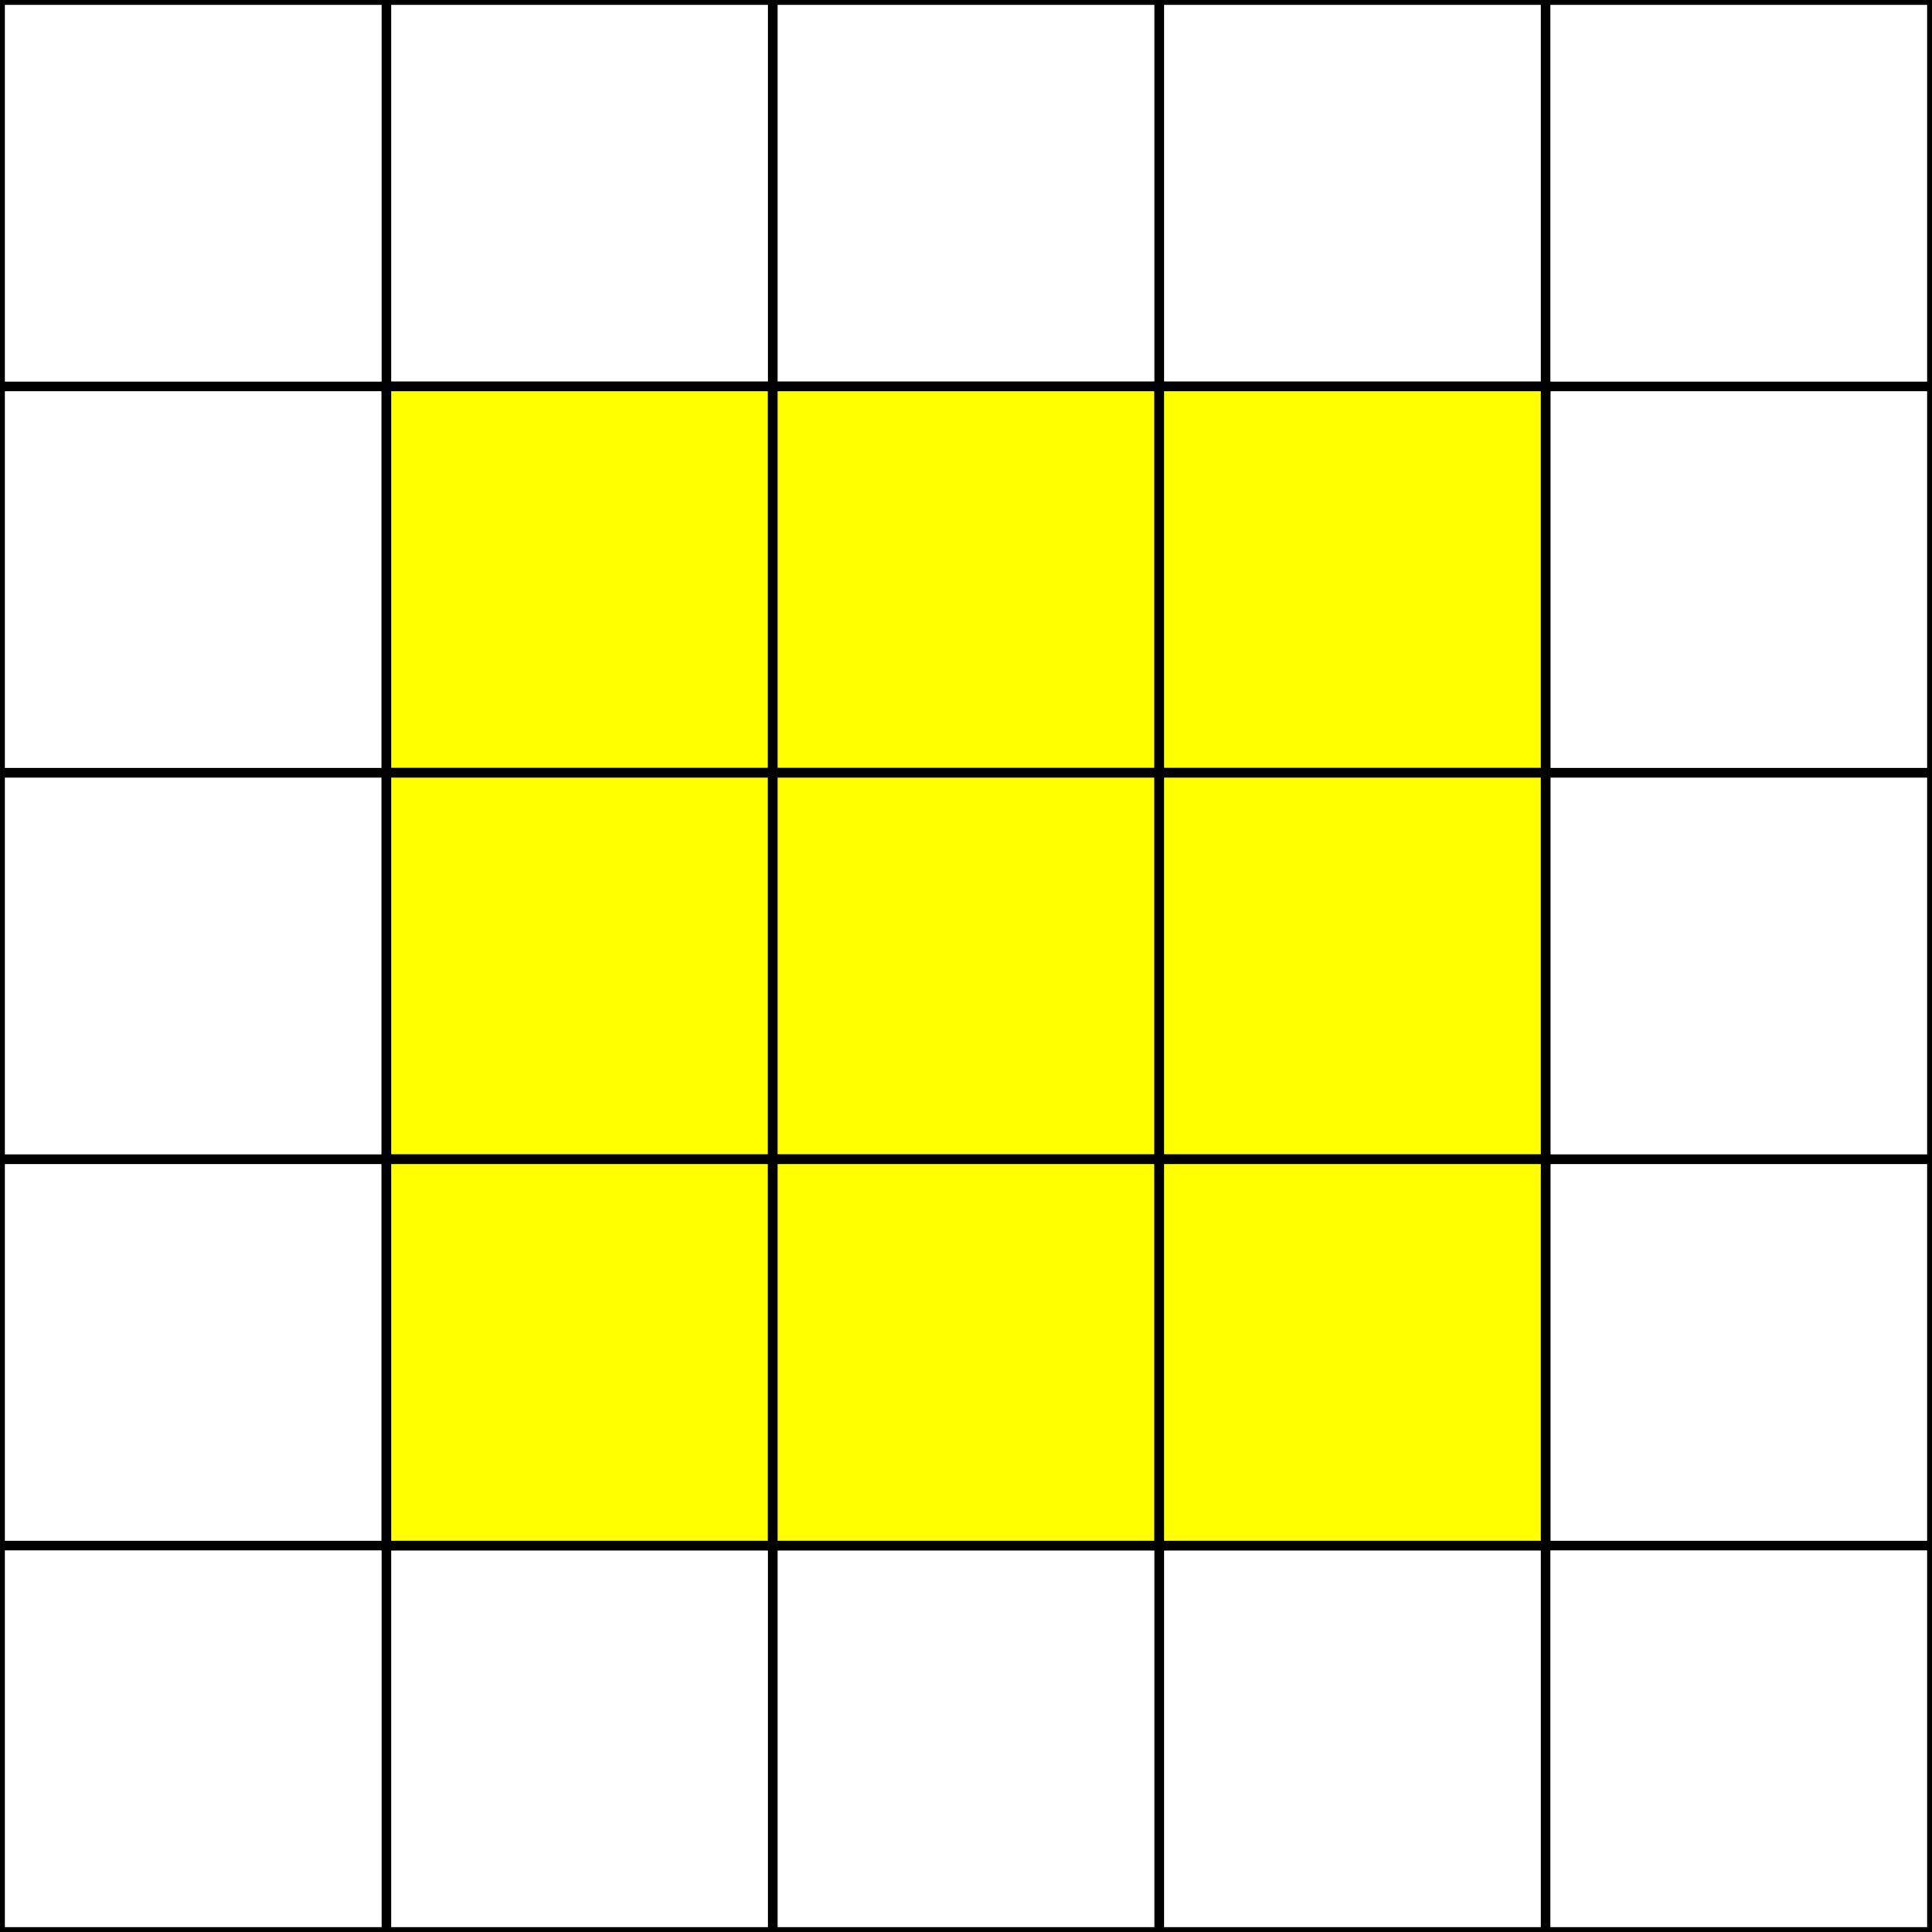
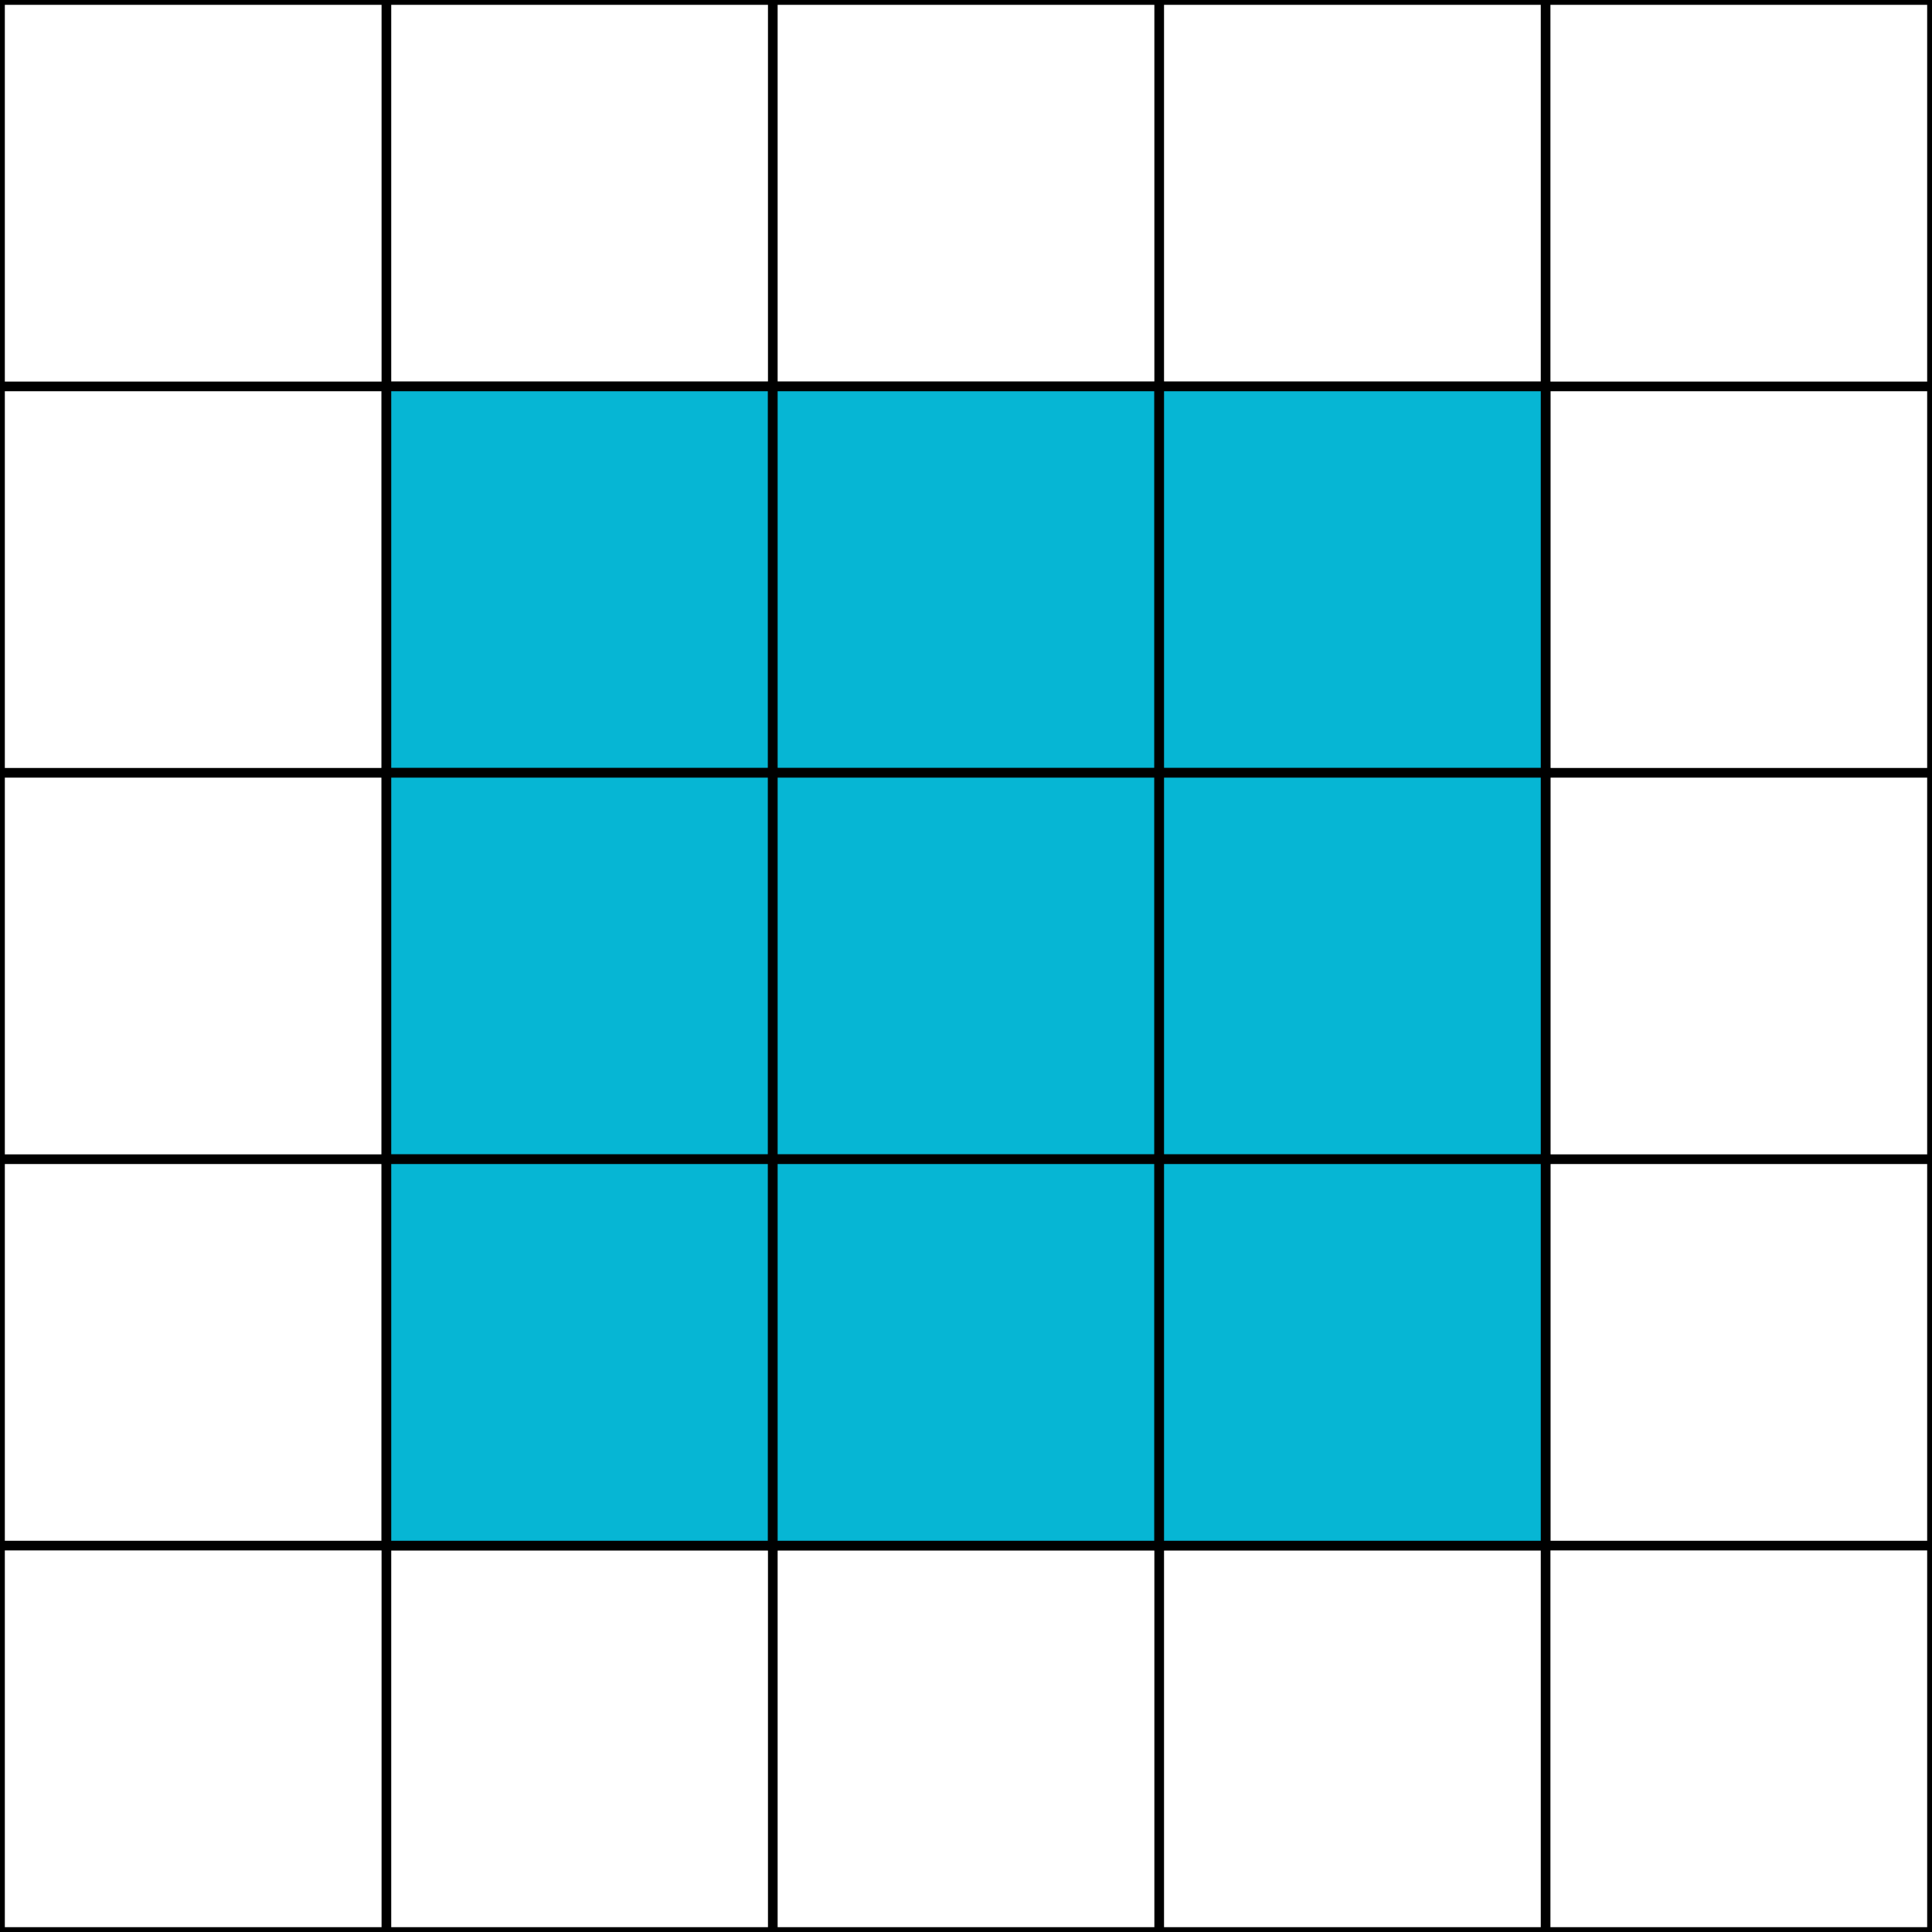
<svg xmlns="http://www.w3.org/2000/svg" width="200" height="200">
  <rect width="200" height="200" fill="white" stroke="black" />
  <line x1="40" y1="0" x2="40" y2="200" stroke="black" />
  <line x1="80" y1="0" x2="80" y2="200" stroke="black" />
  <line x1="120" y1="0" x2="120" y2="200" stroke="black" />
  <line x1="160" y1="0" x2="160" y2="200" stroke="black" />
  <line x1="0" y1="40" x2="200" y2="40" stroke="black" />
  <line x1="0" y1="80" x2="200" y2="80" stroke="black" />
  <line x1="0" y1="120" x2="200" y2="120" stroke="black" />
  <line x1="0" y1="160" x2="200" y2="160" stroke="black" />
-   <rect x="40" y="40" width="40" height="40" fill="yellow" stroke="black" />
-   <rect x="80" y="40" width="40" height="40" fill="yellow" stroke="black" />
-   <rect x="120" y="40" width="40" height="40" fill="yellow" stroke="black" />
-   <rect x="40" y="80" width="40" height="40" fill="yellow" stroke="black" />
-   <rect x="80" y="80" width="40" height="40" fill="yellow" stroke="black" />
-   <rect x="120" y="80" width="40" height="40" fill="yellow" stroke="black" />
-   <rect x="40" y="120" width="40" height="40" fill="yellow" stroke="black" />
-   <rect x="80" y="120" width="40" height="40" fill="yellow" stroke="black" />
-   <rect x="120" y="120" width="40" height="40" fill="yellow" stroke="black" />
+   <rect x="40" y="40" width="40" height="40" fill="rgb(6,182,212)" stroke="black" />
+   <rect x="80" y="40" width="40" height="40" fill="rgb(6,182,212)" stroke="black" />
+   <rect x="120" y="40" width="40" height="40" fill="rgb(6,182,212)" stroke="black" />
+   <rect x="40" y="80" width="40" height="40" fill="rgb(6,182,212)" stroke="black" />
+   <rect x="80" y="80" width="40" height="40" fill="rgb(6,182,212)" stroke="black" />
+   <rect x="120" y="80" width="40" height="40" fill="rgb(6,182,212)" stroke="black" />
+   <rect x="40" y="120" width="40" height="40" fill="rgb(6,182,212)" stroke="black" />
+   <rect x="80" y="120" width="40" height="40" fill="rgb(6,182,212)" stroke="black" />
+   <rect x="120" y="120" width="40" height="40" fill="rgb(6,182,212)" stroke="black" />
</svg>
